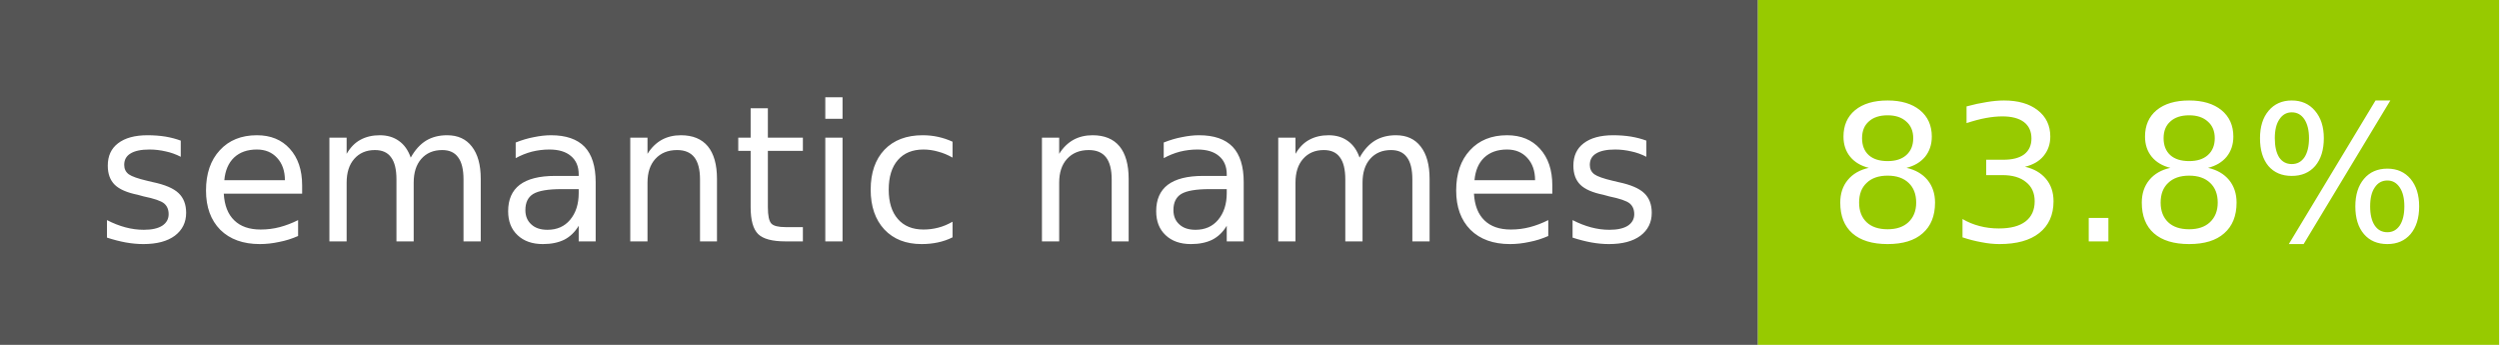
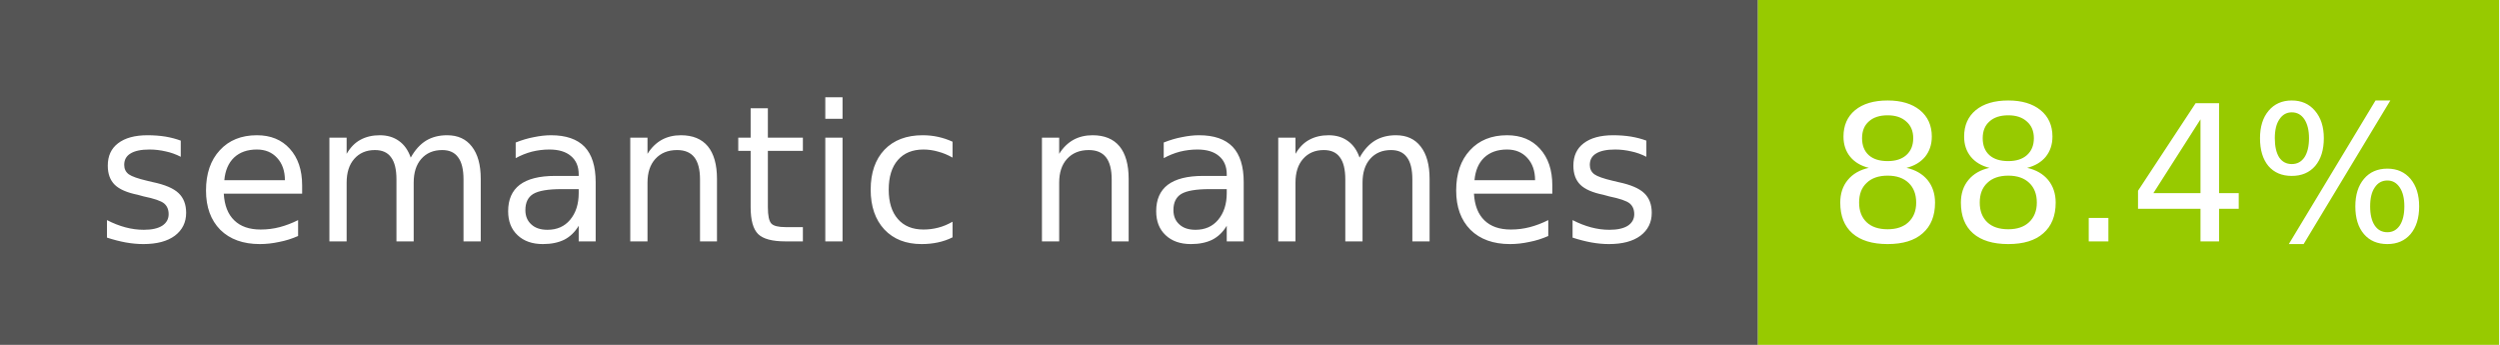
- <svg xmlns="http://www.w3.org/2000/svg" width="145" height="20" role="img" aria-label="semantic names: 83.8%">
+ <svg xmlns="http://www.w3.org/2000/svg" width="145" height="20" role="img" aria-label="semantic names: 88.4%">
  <rect width="102" height="20" fill="#555555" />
  <rect x="102" width="43" height="20" fill="#97ca00" />
  <g fill="#ffffff" text-anchor="middle" font-family="Verdana,Geneva,DejaVu Sans,sans-serif" font-size="11">
    <text x="51.0" y="14">semantic names</text>
-     <text x="123.5" y="14">83.8%</text>
+     <text x="123.5" y="14">88.4%</text>
  </g>
</svg>
